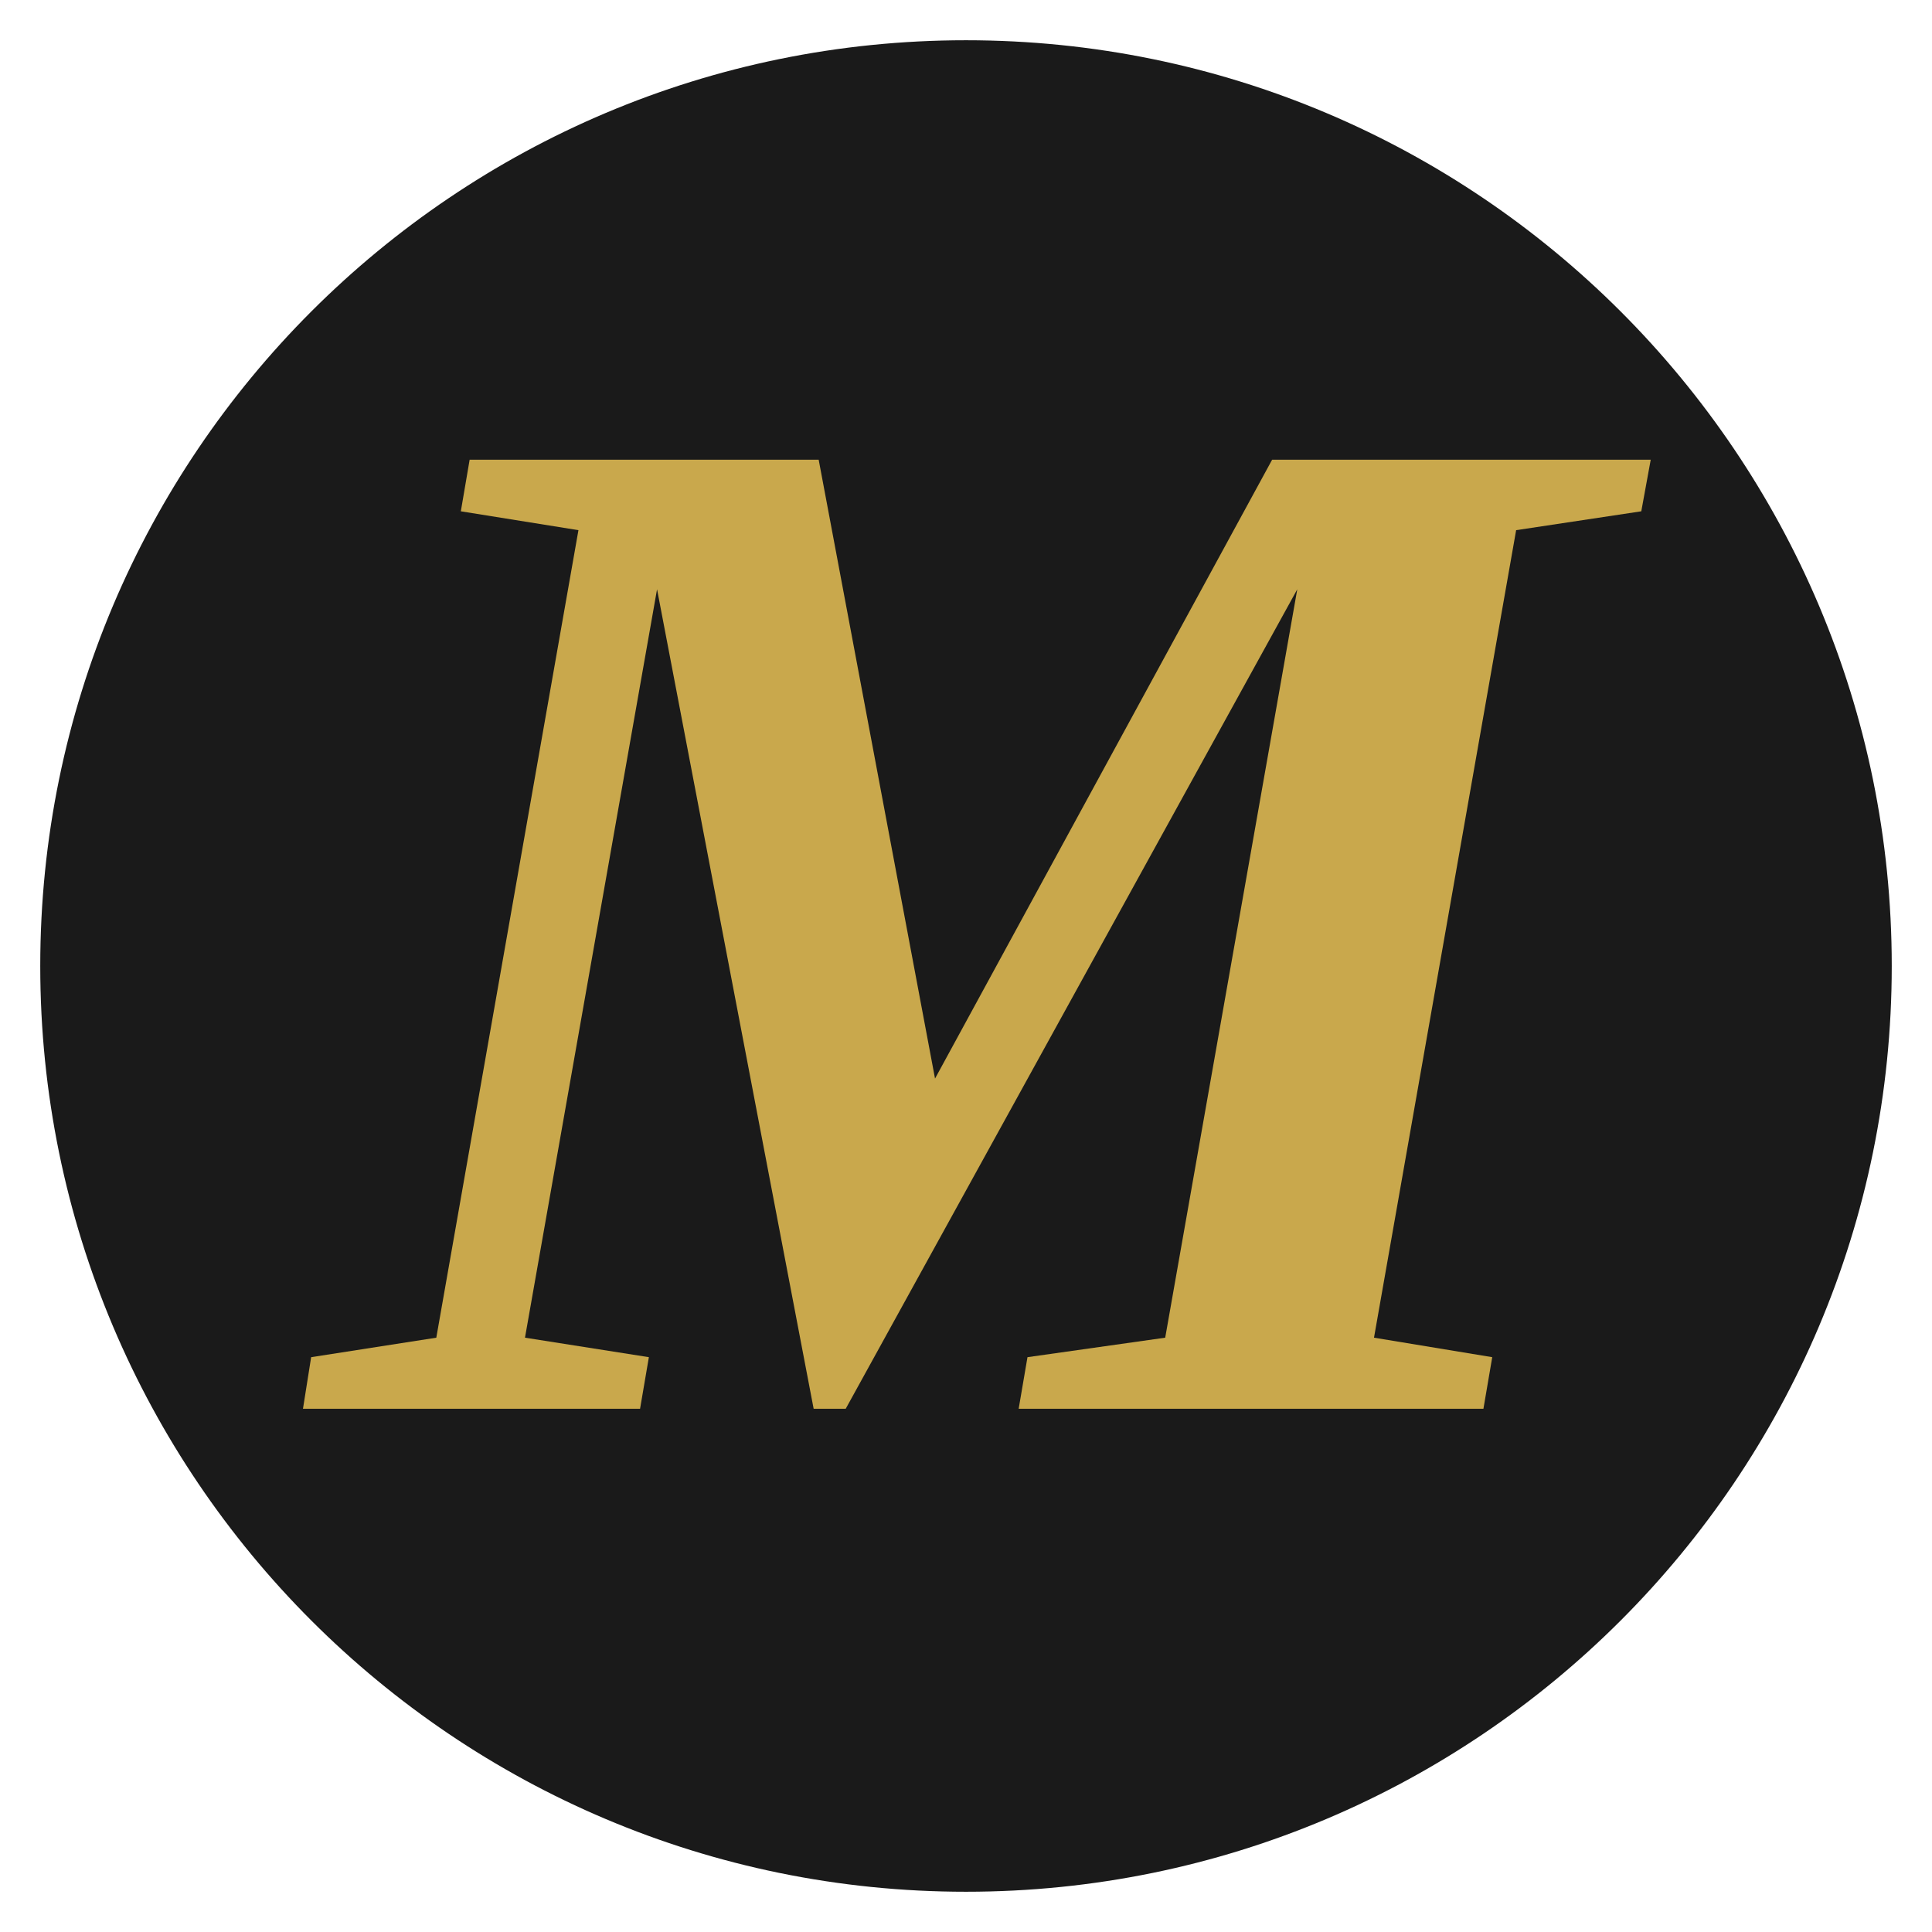
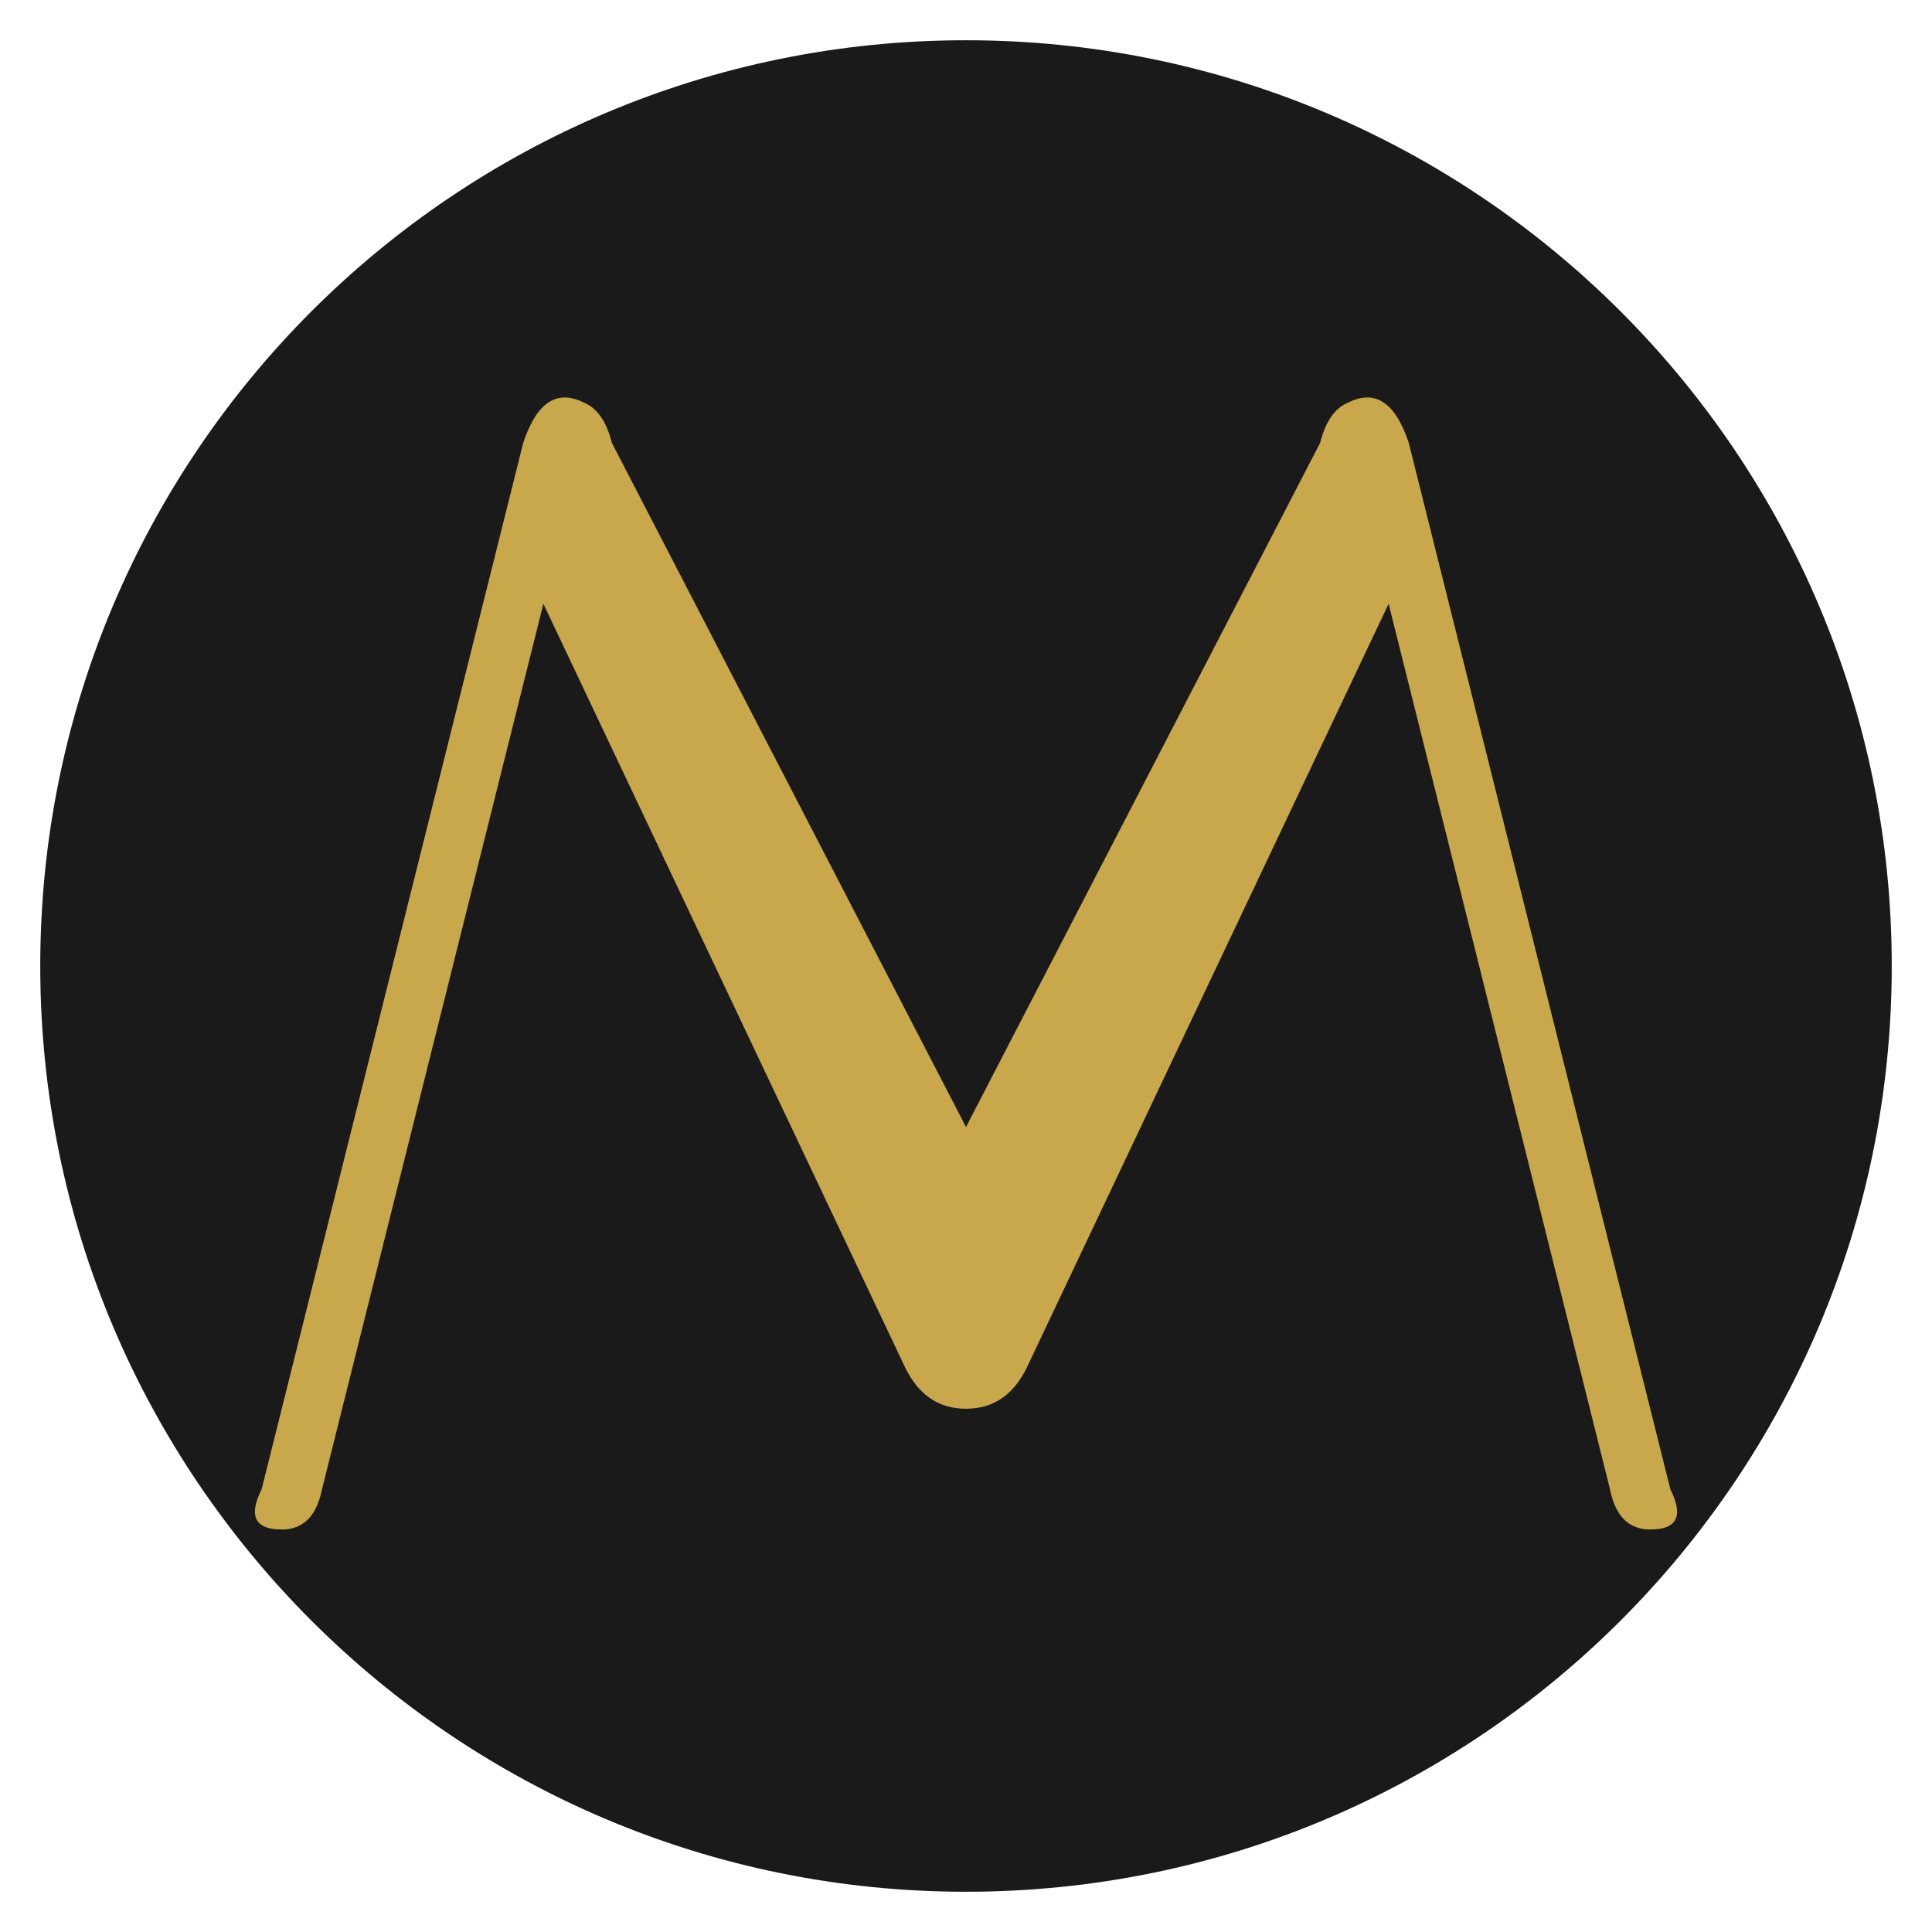
<svg xmlns="http://www.w3.org/2000/svg" width="48" height="48" viewBox="0 0 48 48">
  <circle cx="24" cy="24" r="23" fill="#1a1a1a" />
-   <text x="24" y="35" text-anchor="middle" font-family="'Georgia', 'Times New Roman', serif" font-size="36" font-style="italic" font-weight="700" fill="#c9a84c">M</text>
+   <path d="M7 38 Q6 38 6.5 37 L13 11 Q13.5 9.5 14.5 10 Q15 10.2 15.2 11 L24 28 L32.8 11 Q33 10.2 33.5 10 Q34.5 9.5 35 11 L41.5 37 Q42 38 41 38 Q40.2 38 40 37 L34.5 15 L25.5 34 Q25 35 24 35 Q23 35 22.5 34 L13.5 15 L8 37 Q7.8 38 7 38 Z" fill="#c9a84c" />
</svg>
